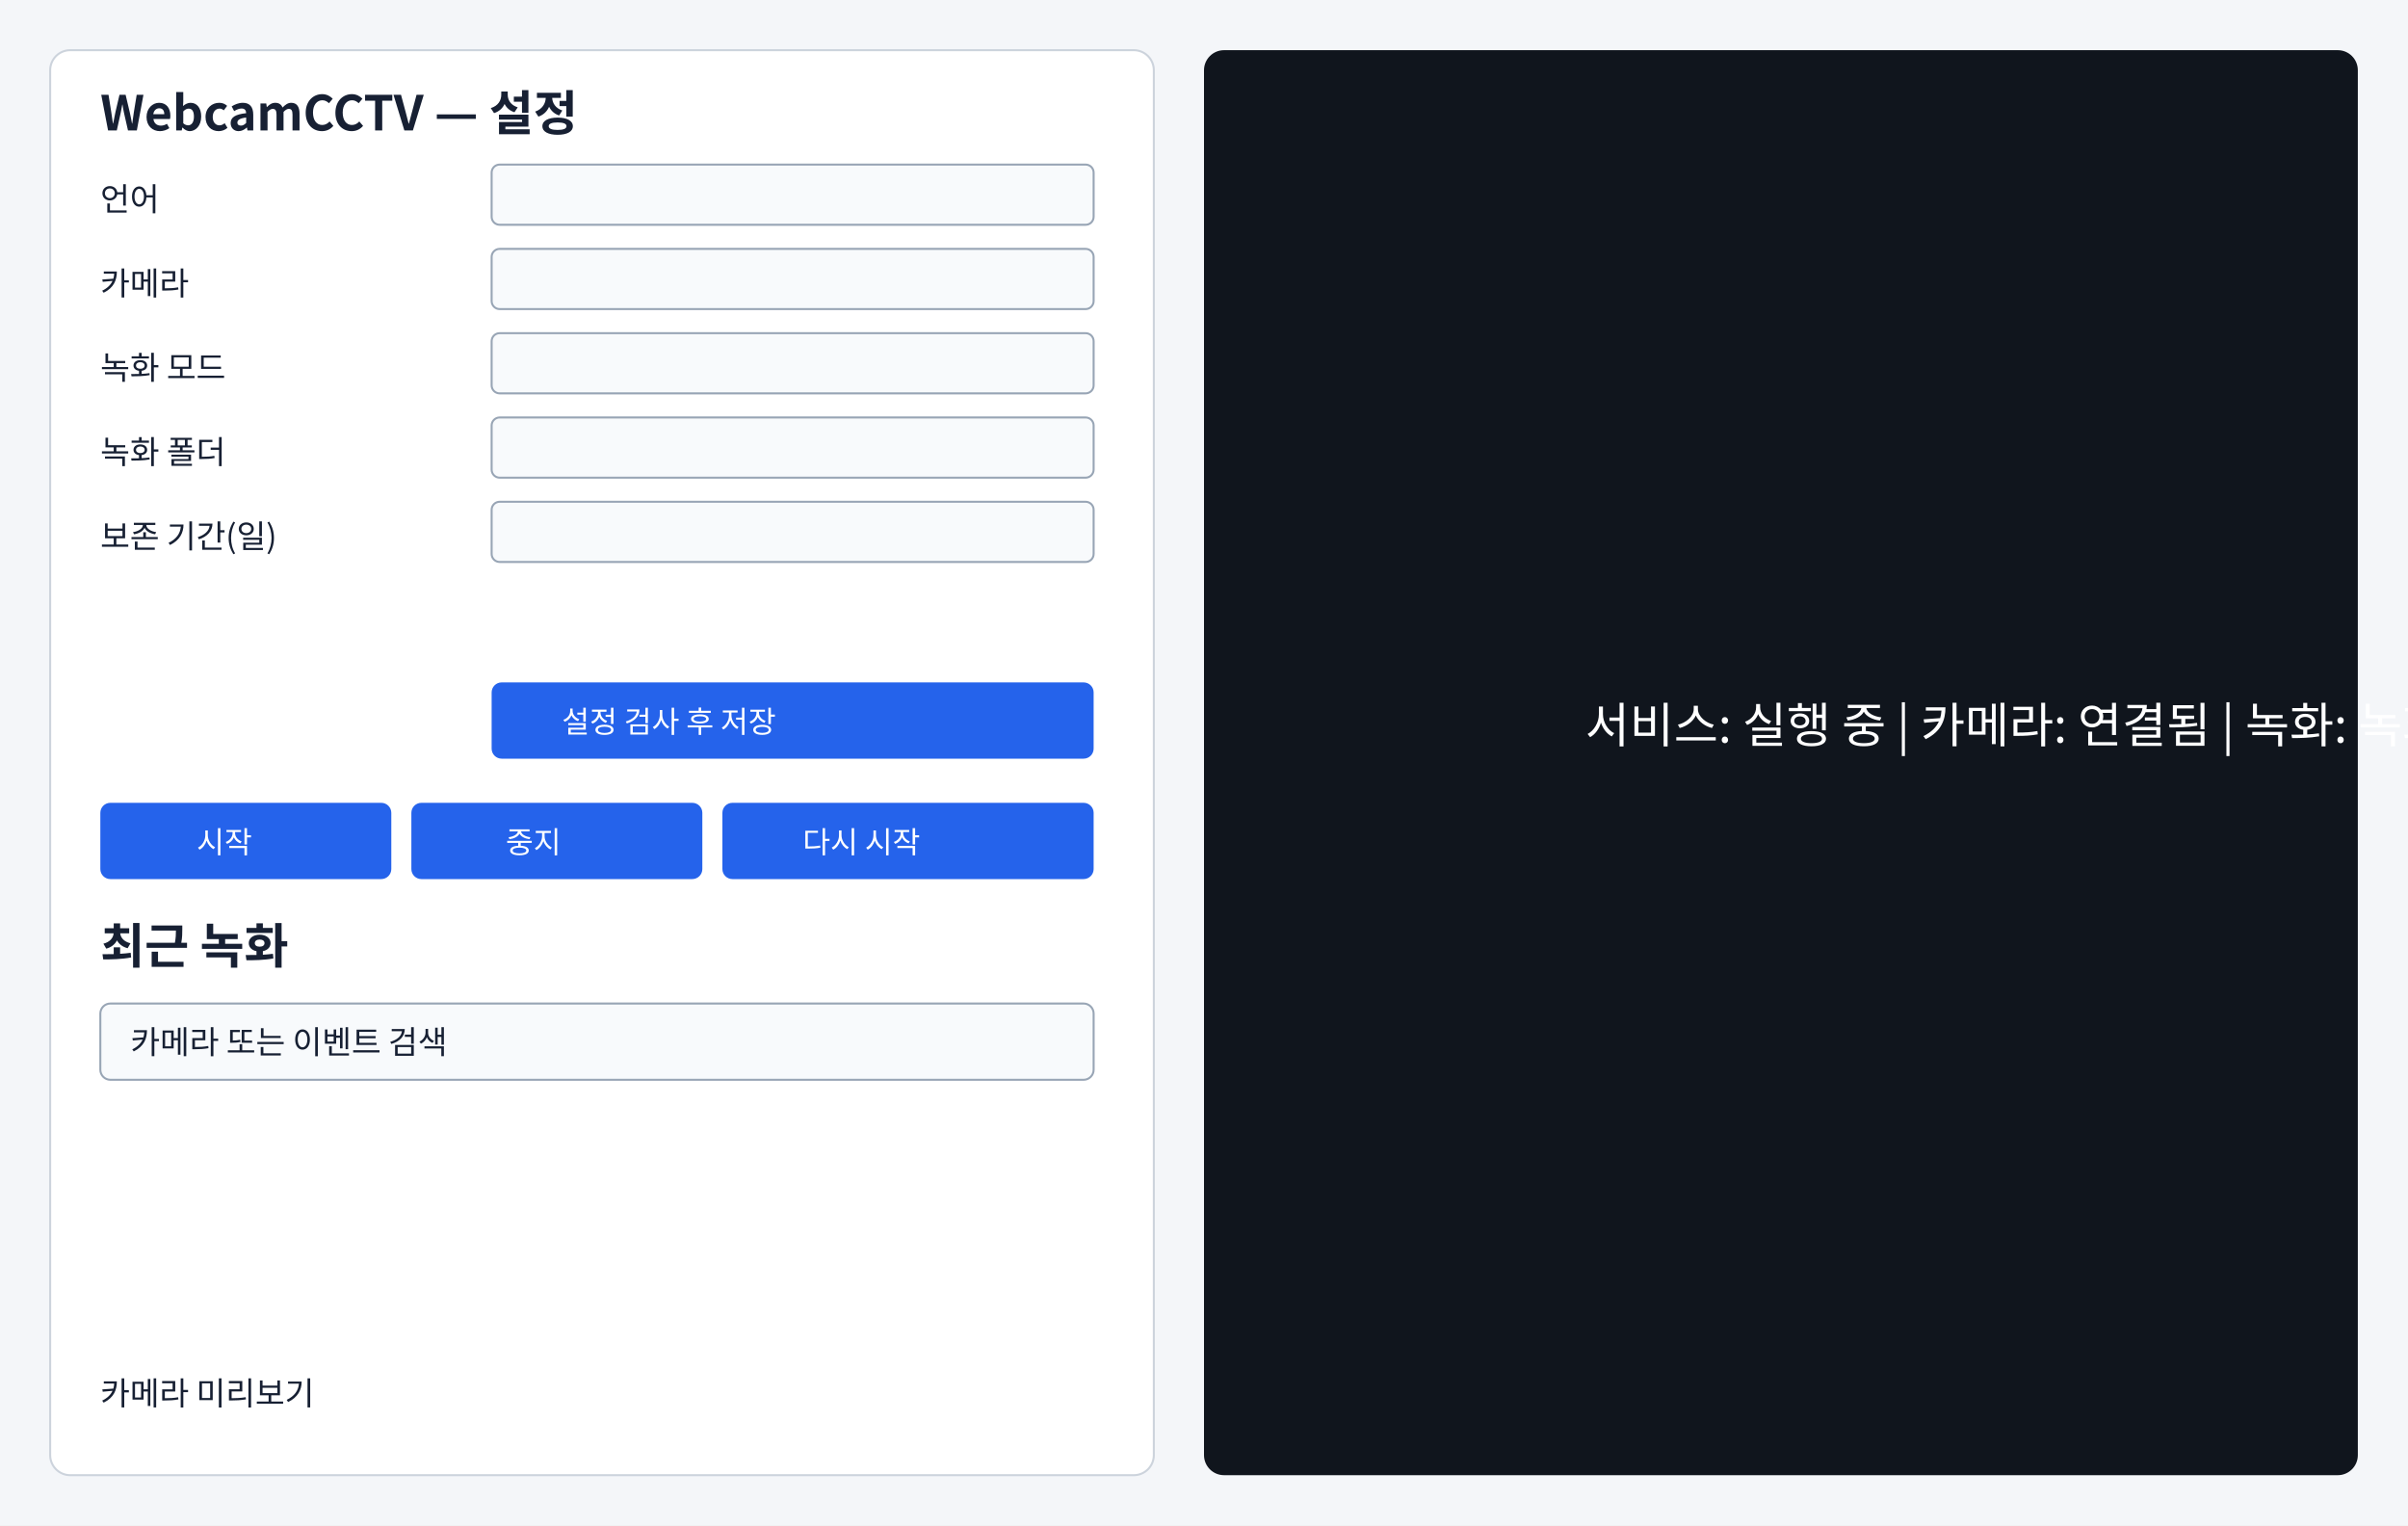
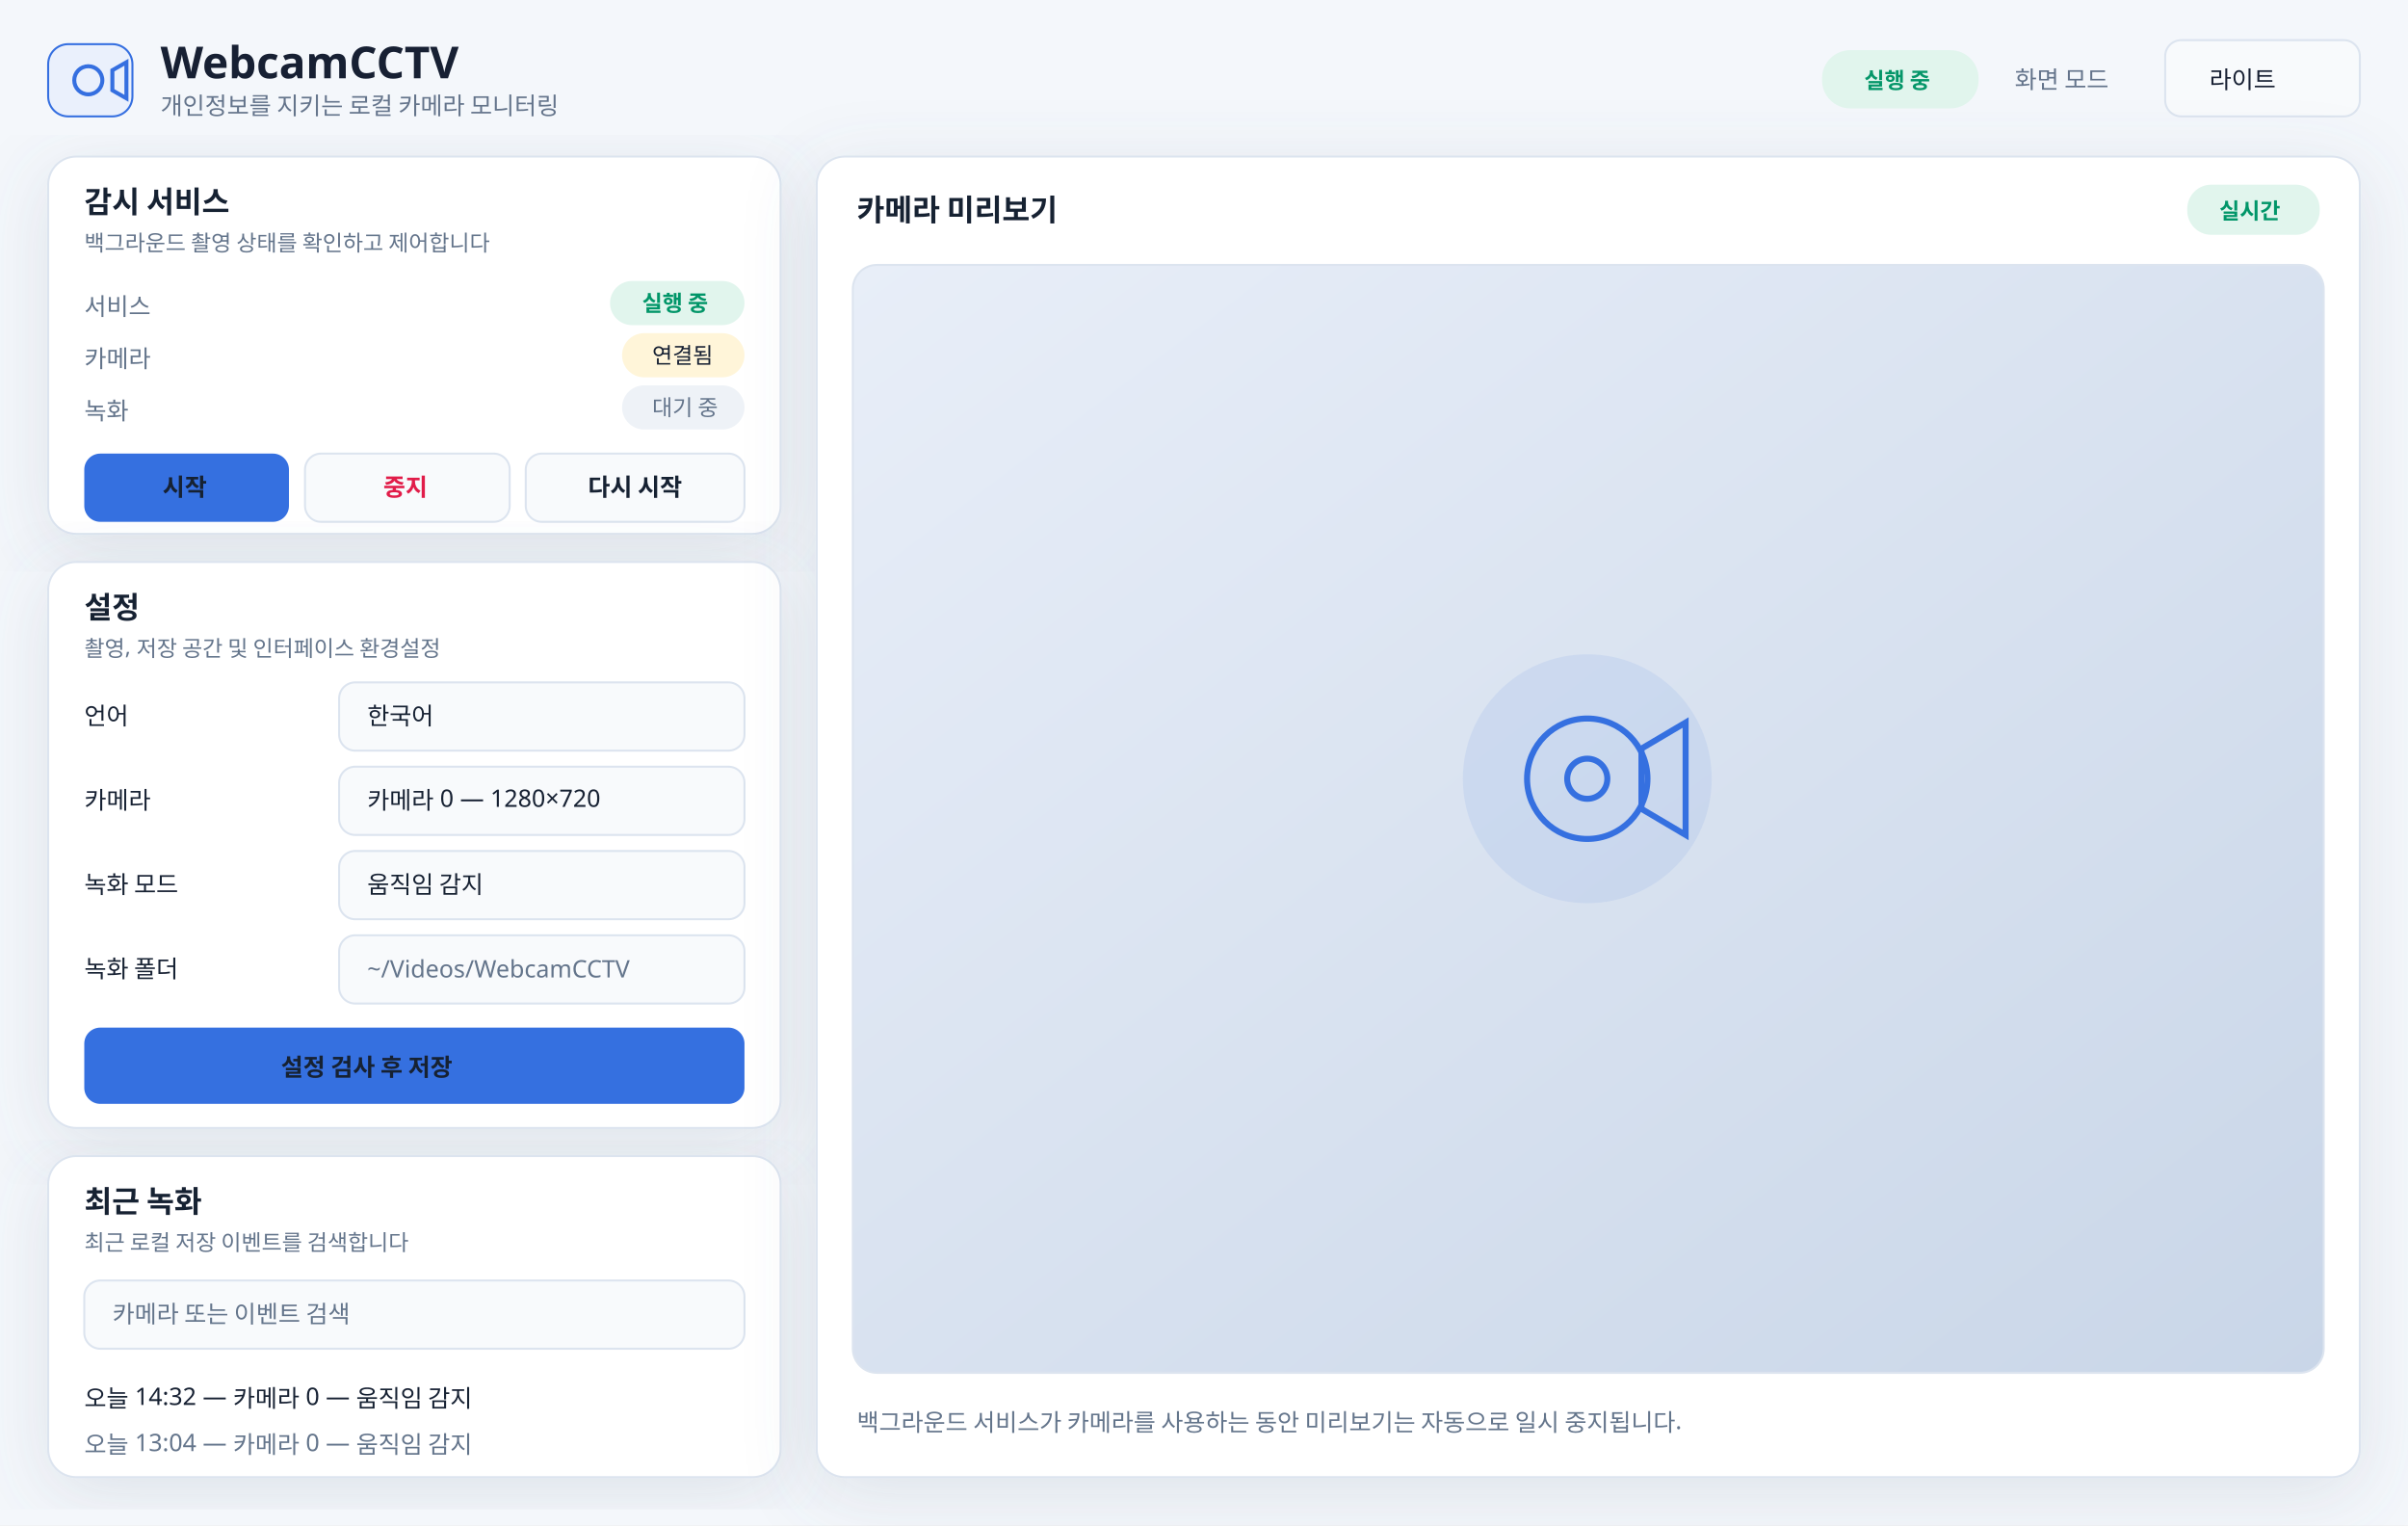
<svg xmlns="http://www.w3.org/2000/svg" width="1200" height="760" viewBox="0 0 1200 760">
-   <style>.bg{fill:#f4f6f9}.panel{fill:white;stroke:#ccd3dc}.control{fill:#f8fafc;stroke:#98a5b5}.button{fill:#2563eb}text{font-family:"Noto Sans CJK KR","Malgun Gothic","Apple SD Gothic Neo","Segoe UI",sans-serif;fill:#172033}.title{font-size:24px;font-weight:700}.label{font-size:16px}.white{fill:white;font-size:15px}</style>
-   <rect width="1200" height="760" class="bg" />
-   <rect x="25" y="25" width="550" height="710" rx="10" class="panel" />
-   <text x="50" y="65" class="title">WebcamCCTV — 설정</text>
-   <text x="50" y="105" class="label">언어</text>
-   <rect x="245" y="82" width="300" height="30" rx="4" class="control" />
-   <text x="50" y="147" class="label">카메라</text>
-   <rect x="245" y="124" width="300" height="30" rx="4" class="control" />
-   <text x="50" y="189" class="label">녹화 모드</text>
-   <rect x="245" y="166" width="300" height="30" rx="4" class="control" />
-   <text x="50" y="231" class="label">녹화 폴더</text>
-   <rect x="245" y="208" width="300" height="30" rx="4" class="control" />
-   <text x="50" y="273" class="label">보존 기간(일)</text>
-   <rect x="245" y="250" width="300" height="30" rx="4" class="control" />
-   <rect x="245" y="340" width="300" height="38" rx="5" class="button" />
-   <text x="280" y="365" class="white">설정 검사 후 저장</text>
-   <rect x="50" y="400" width="145" height="38" rx="5" class="button" />
-   <text x="98" y="425" class="white">시작</text>
-   <rect x="205" y="400" width="145" height="38" rx="5" class="button" />
-   <text x="252" y="425" class="white">중지</text>
-   <rect x="360" y="400" width="185" height="38" rx="5" class="button" />
-   <text x="400" y="425" class="white">다시 시작</text>
-   <text x="50" y="480" class="title">최근 녹화</text>
-   <rect x="50" y="500" width="495" height="38" rx="5" class="control" />
-   <text x="65" y="525" class="label">카메라 또는 이벤트 검색</text>
-   <text x="50" y="700" class="label">카메라 미리보기</text>
-   <rect x="600" y="25" width="575" height="710" rx="10" fill="#10151d" />
-   <text x="790" y="370" class="white" style="font-size:24px">서비스: 실행 중 | 카메라: 연결됨 | 녹화: 녹화 중</text>
+   <defs>
+     <linearGradient id="preview" x1="0" y1="0" x2="1" y2="1">
+       <stop offset="0" stop-color="#e8eef8" />
+       <stop offset="1" stop-color="#c9d6e8" />
+     </linearGradient>
+     <filter id="shadow">
+       <feDropShadow dx="0" dy="8" stdDeviation="18" flood-color="#64748b" flood-opacity=".16" />
+     </filter>
+   </defs>
+   <style>text{font-family:"Noto Sans KR","Malgun Gothic","Segoe UI",sans-serif;fill:#172033}.muted{fill:#64748b}.title{font-size:22px;font-weight:700}.section{font-size:15px;font-weight:700}.small{font-size:11px}.body{font-size:12px}.card{fill:#fff;stroke:#dce4ef}.input{fill:#f8fafc;stroke:#dce4ef}.primary{fill:#356fe0}.pill{fill:#e1f5ed}.good{fill:#059669}.danger{fill:#e11d48}</style>
+   <rect width="1200" height="760" fill="#f4f7fb" />
+   <g transform="translate(24 18)">
+     <rect x="0" y="4" width="42" height="36" rx="10" fill="#eaf0fc" stroke="#356fe0" />
+     <circle cx="20" cy="22" r="7" fill="none" stroke="#356fe0" stroke-width="2" />
+     <path d="M32 17l7-4v18l-7-4z" fill="none" stroke="#356fe0" stroke-width="2" />
+     <text x="56" y="21" class="title">WebcamCCTV</text>
+     <text x="56" y="39" class="muted body">개인정보를 지키는 로컬 카메라 모니터링</text>
+     <rect x="884" y="7" width="78" height="29" rx="14" class="pill" />
+     <text x="905" y="26" class="good small" font-weight="700">실행 중</text>
+     <text x="980" y="26" class="muted body">화면 모드</text>
+     <rect x="1055" y="2" width="97" height="38" rx="8" class="input" />
+     <text x="1077" y="26" class="body">라이트</text>
+   </g>
+   <g transform="translate(24 78)" filter="url(#shadow)">
+     <rect width="365" height="188" rx="14" class="card" />
+     <text x="18" y="28" class="section">감시 서비스</text>
+     <text x="18" y="47" class="muted small">백그라운드 촬영 상태를 확인하고 제어합니다</text>
+     <text x="18" y="79" class="muted body">서비스</text>
+     <text x="18" y="105" class="muted body">카메라</text>
+     <text x="18" y="131" class="muted body">녹화</text>
+     <rect x="280" y="62" width="67" height="22" rx="11" class="pill" />
+     <text x="296" y="77" class="good small" font-weight="700">실행 중</text>
+     <rect x="286" y="88" width="61" height="22" rx="11" fill="#fff5d9" />
+     <text x="301" y="103" fill="#d97706" class="small">연결됨</text>
+     <rect x="286" y="114" width="61" height="22" rx="11" fill="#eef2f7" />
+     <text x="301" y="129" class="muted small">대기 중</text>
+     <rect x="18" y="148" width="102" height="34" rx="8" class="primary" />
+     <text x="57" y="169" class="body" fill="white" font-weight="700">시작</text>
+     <rect x="128" y="148" width="102" height="34" rx="8" class="input" />
+     <text x="167" y="169" class="danger body" font-weight="700">중지</text>
+     <rect x="238" y="148" width="109" height="34" rx="8" class="input" />
+     <text x="269" y="169" class="body" font-weight="700">다시 시작</text>
+   </g>
+   <g transform="translate(24 280)" filter="url(#shadow)">
+     <rect width="365" height="282" rx="14" class="card" />
+     <text x="18" y="28" class="section">설정</text>
+     <text x="18" y="47" class="muted small">촬영, 저장 공간 및 인터페이스 환경설정</text>
+     <g class="body muted">
+       <text x="18" y="81">언어</text>
+       <text x="18" y="123">카메라</text>
+       <text x="18" y="165">녹화 모드</text>
+       <text x="18" y="207">녹화 폴더</text>
+     </g>
+     <g class="input">
+       <rect x="145" y="60" width="202" height="34" rx="8" />
+       <rect x="145" y="102" width="202" height="34" rx="8" />
+       <rect x="145" y="144" width="202" height="34" rx="8" />
+       <rect x="145" y="186" width="202" height="34" rx="8" />
+     </g>
+     <g class="body">
+       <text x="159" y="81">한국어</text>
+       <text x="159" y="123">카메라 0 — 1280×720</text>
+       <text x="159" y="165">움직임 감지</text>
+       <text x="159" y="207" class="muted">~/Videos/WebcamCCTV</text>
+     </g>
+     <rect x="18" y="232" width="329" height="38" rx="8" class="primary" />
+     <text x="116" y="256" class="body" fill="white" font-weight="700">설정 검사 후 저장</text>
+   </g>
+   <g transform="translate(24 576)" filter="url(#shadow)">
+     <rect width="365" height="160" rx="14" class="card" />
+     <text x="18" y="28" class="section">최근 녹화</text>
+     <text x="18" y="47" class="muted small">최근 로컬 저장 이벤트를 검색합니다</text>
+     <rect x="18" y="62" width="329" height="34" rx="8" class="input" />
+     <text x="32" y="83" class="muted body">카메라 또는 이벤트 검색</text>
+     <text x="18" y="125" class="body">오늘 14:32 — 카메라 0 — 움직임 감지</text>
+     <text x="18" y="148" class="muted body">오늘 13:04 — 카메라 0 — 움직임 감지</text>
+   </g>
+   <g transform="translate(407 78)" filter="url(#shadow)">
+     <rect width="769" height="658" rx="14" class="card" />
+     <text x="20" y="32" class="section">카메라 미리보기</text>
+     <rect x="683" y="14" width="66" height="25" rx="12" class="pill" />
+     <text x="699" y="31" class="good small" font-weight="700">실시간</text>
+     <rect x="18" y="54" width="733" height="552" rx="12" fill="url(#preview)" stroke="#dce4ef" />
+     <circle cx="384" cy="310" r="62" fill="#356fe0" opacity=".09" />
+     <circle cx="384" cy="310" r="30" fill="none" stroke="#356fe0" stroke-width="3" />
+     <circle cx="384" cy="310" r="10" fill="none" stroke="#356fe0" stroke-width="3" />
+     <path d="M411 295l22-13v56l-22-13z" fill="none" stroke="#356fe0" stroke-width="3" />
+     <text x="20" y="635" class="muted body">백그라운드 서비스가 카메라를 사용하는 동안 미리보기는 자동으로 일시 중지됩니다.</text>
+   </g>
</svg>
